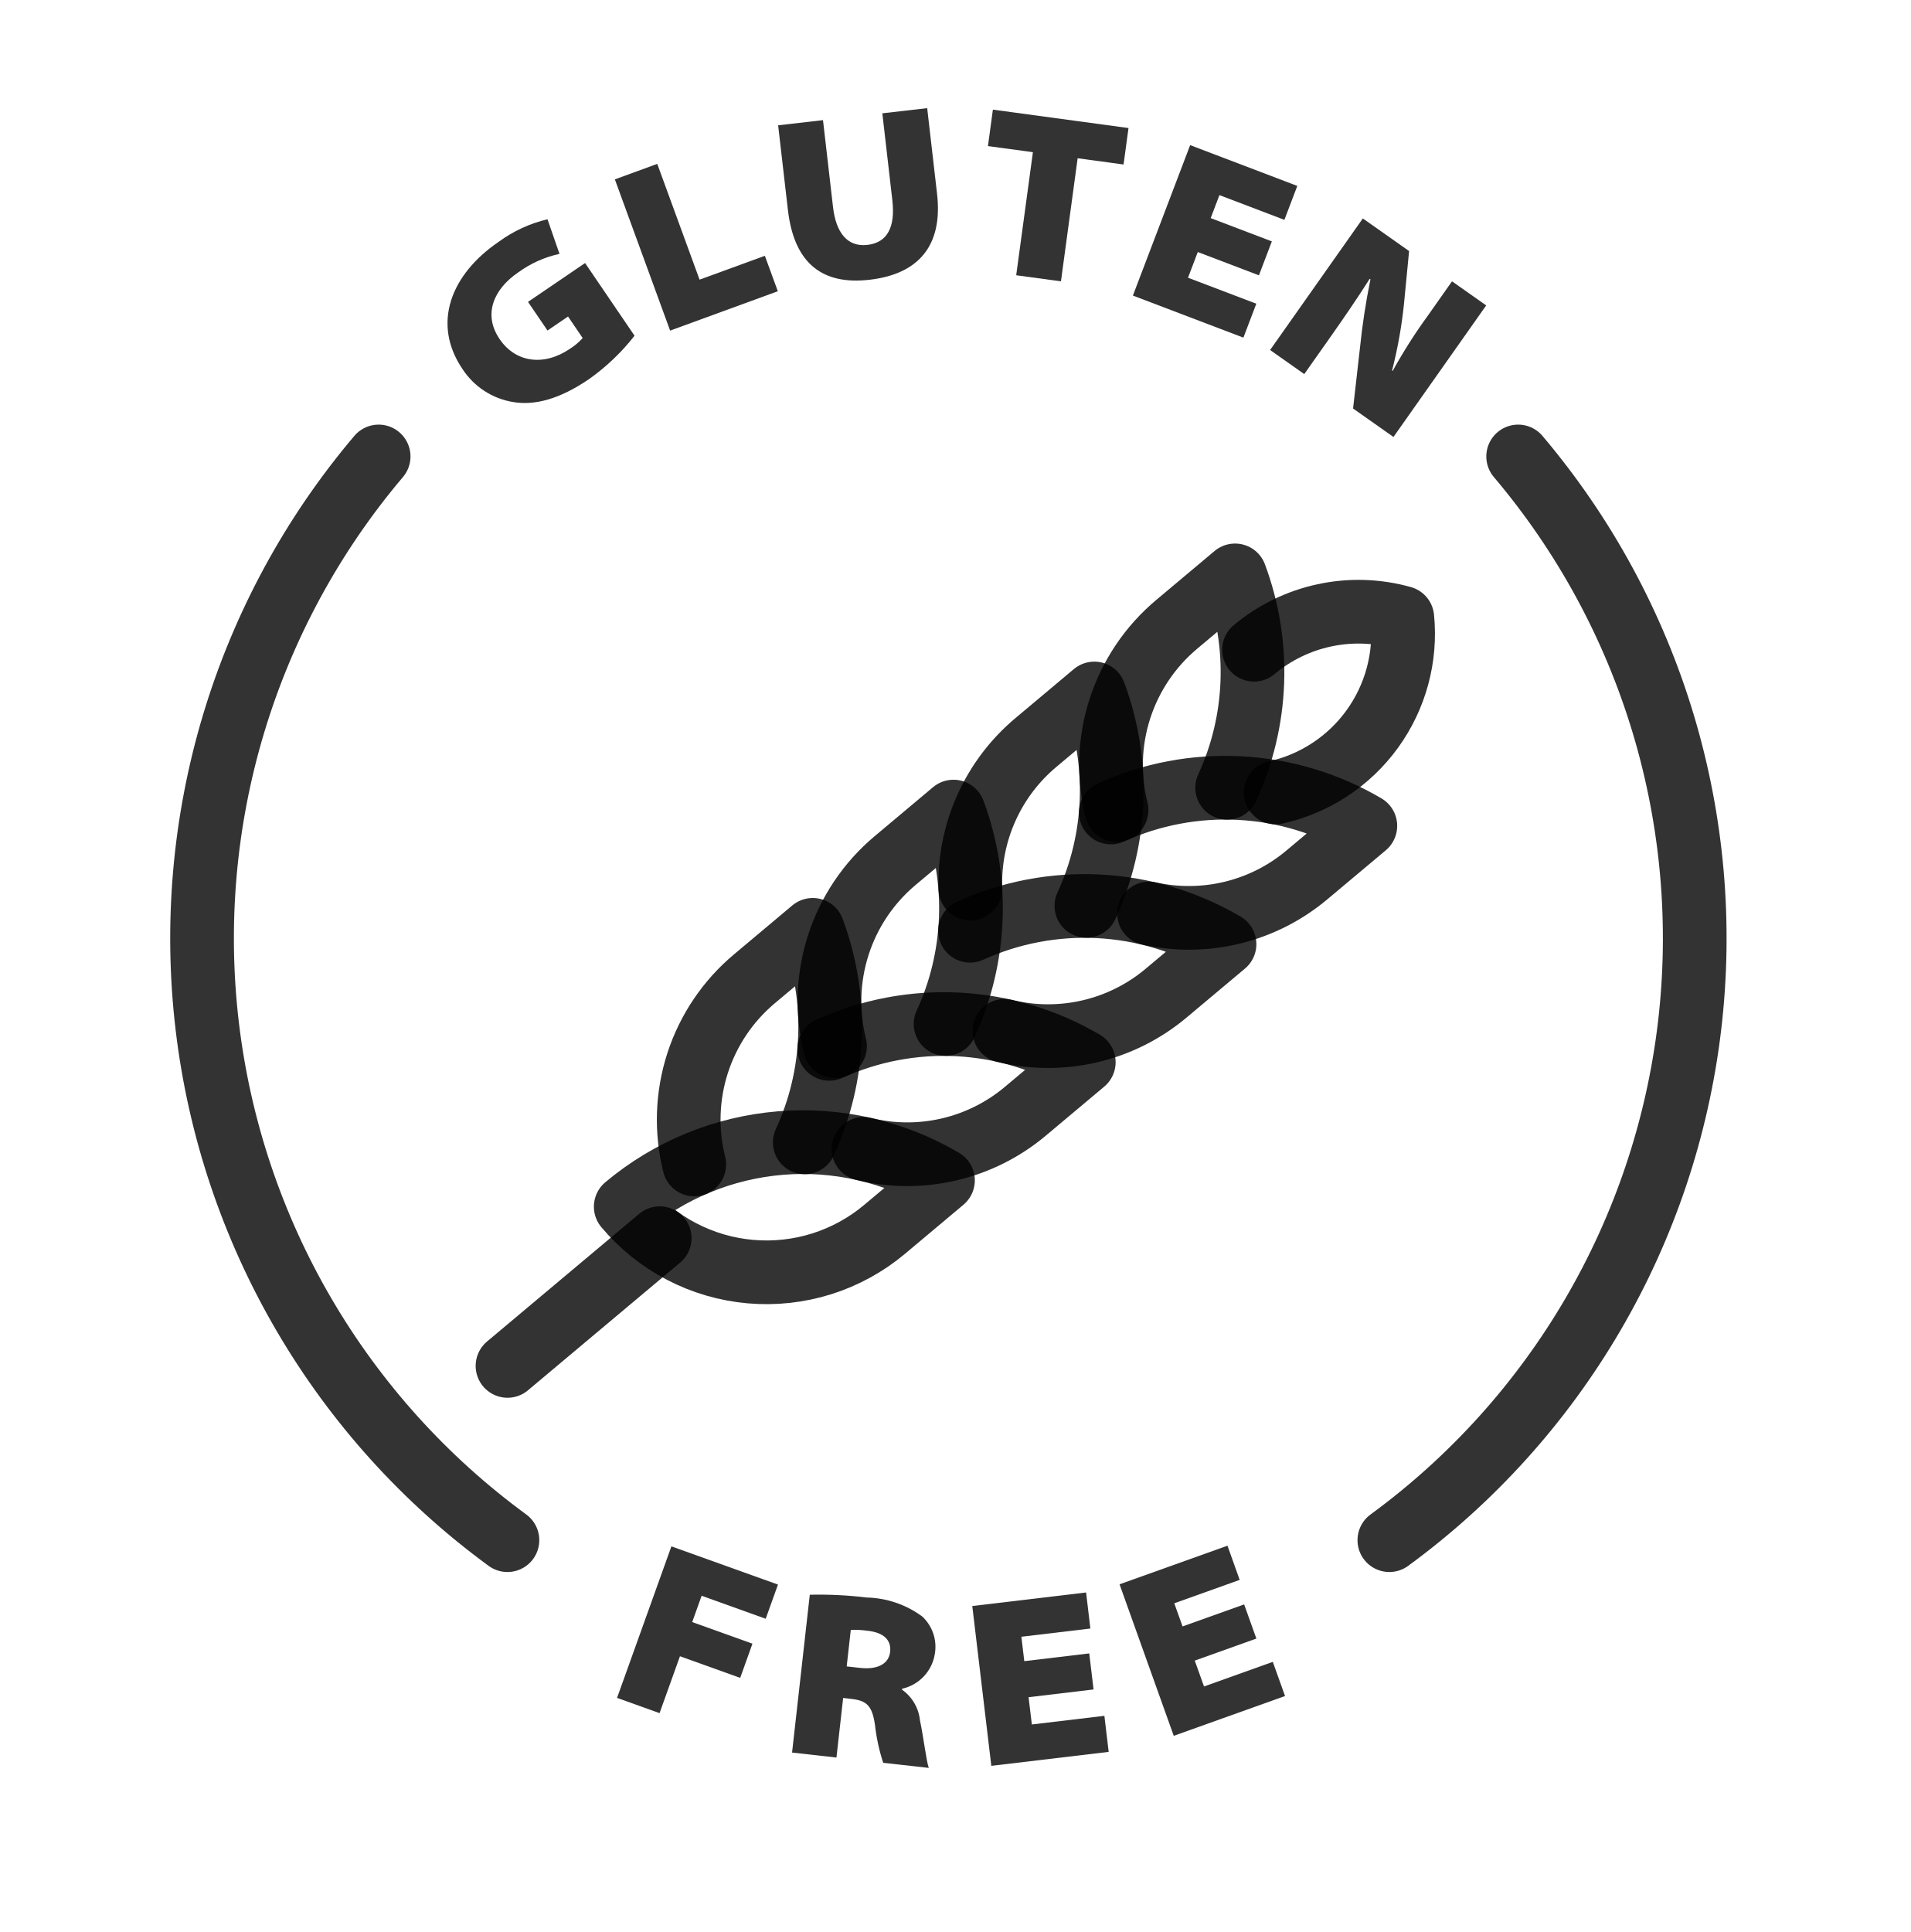
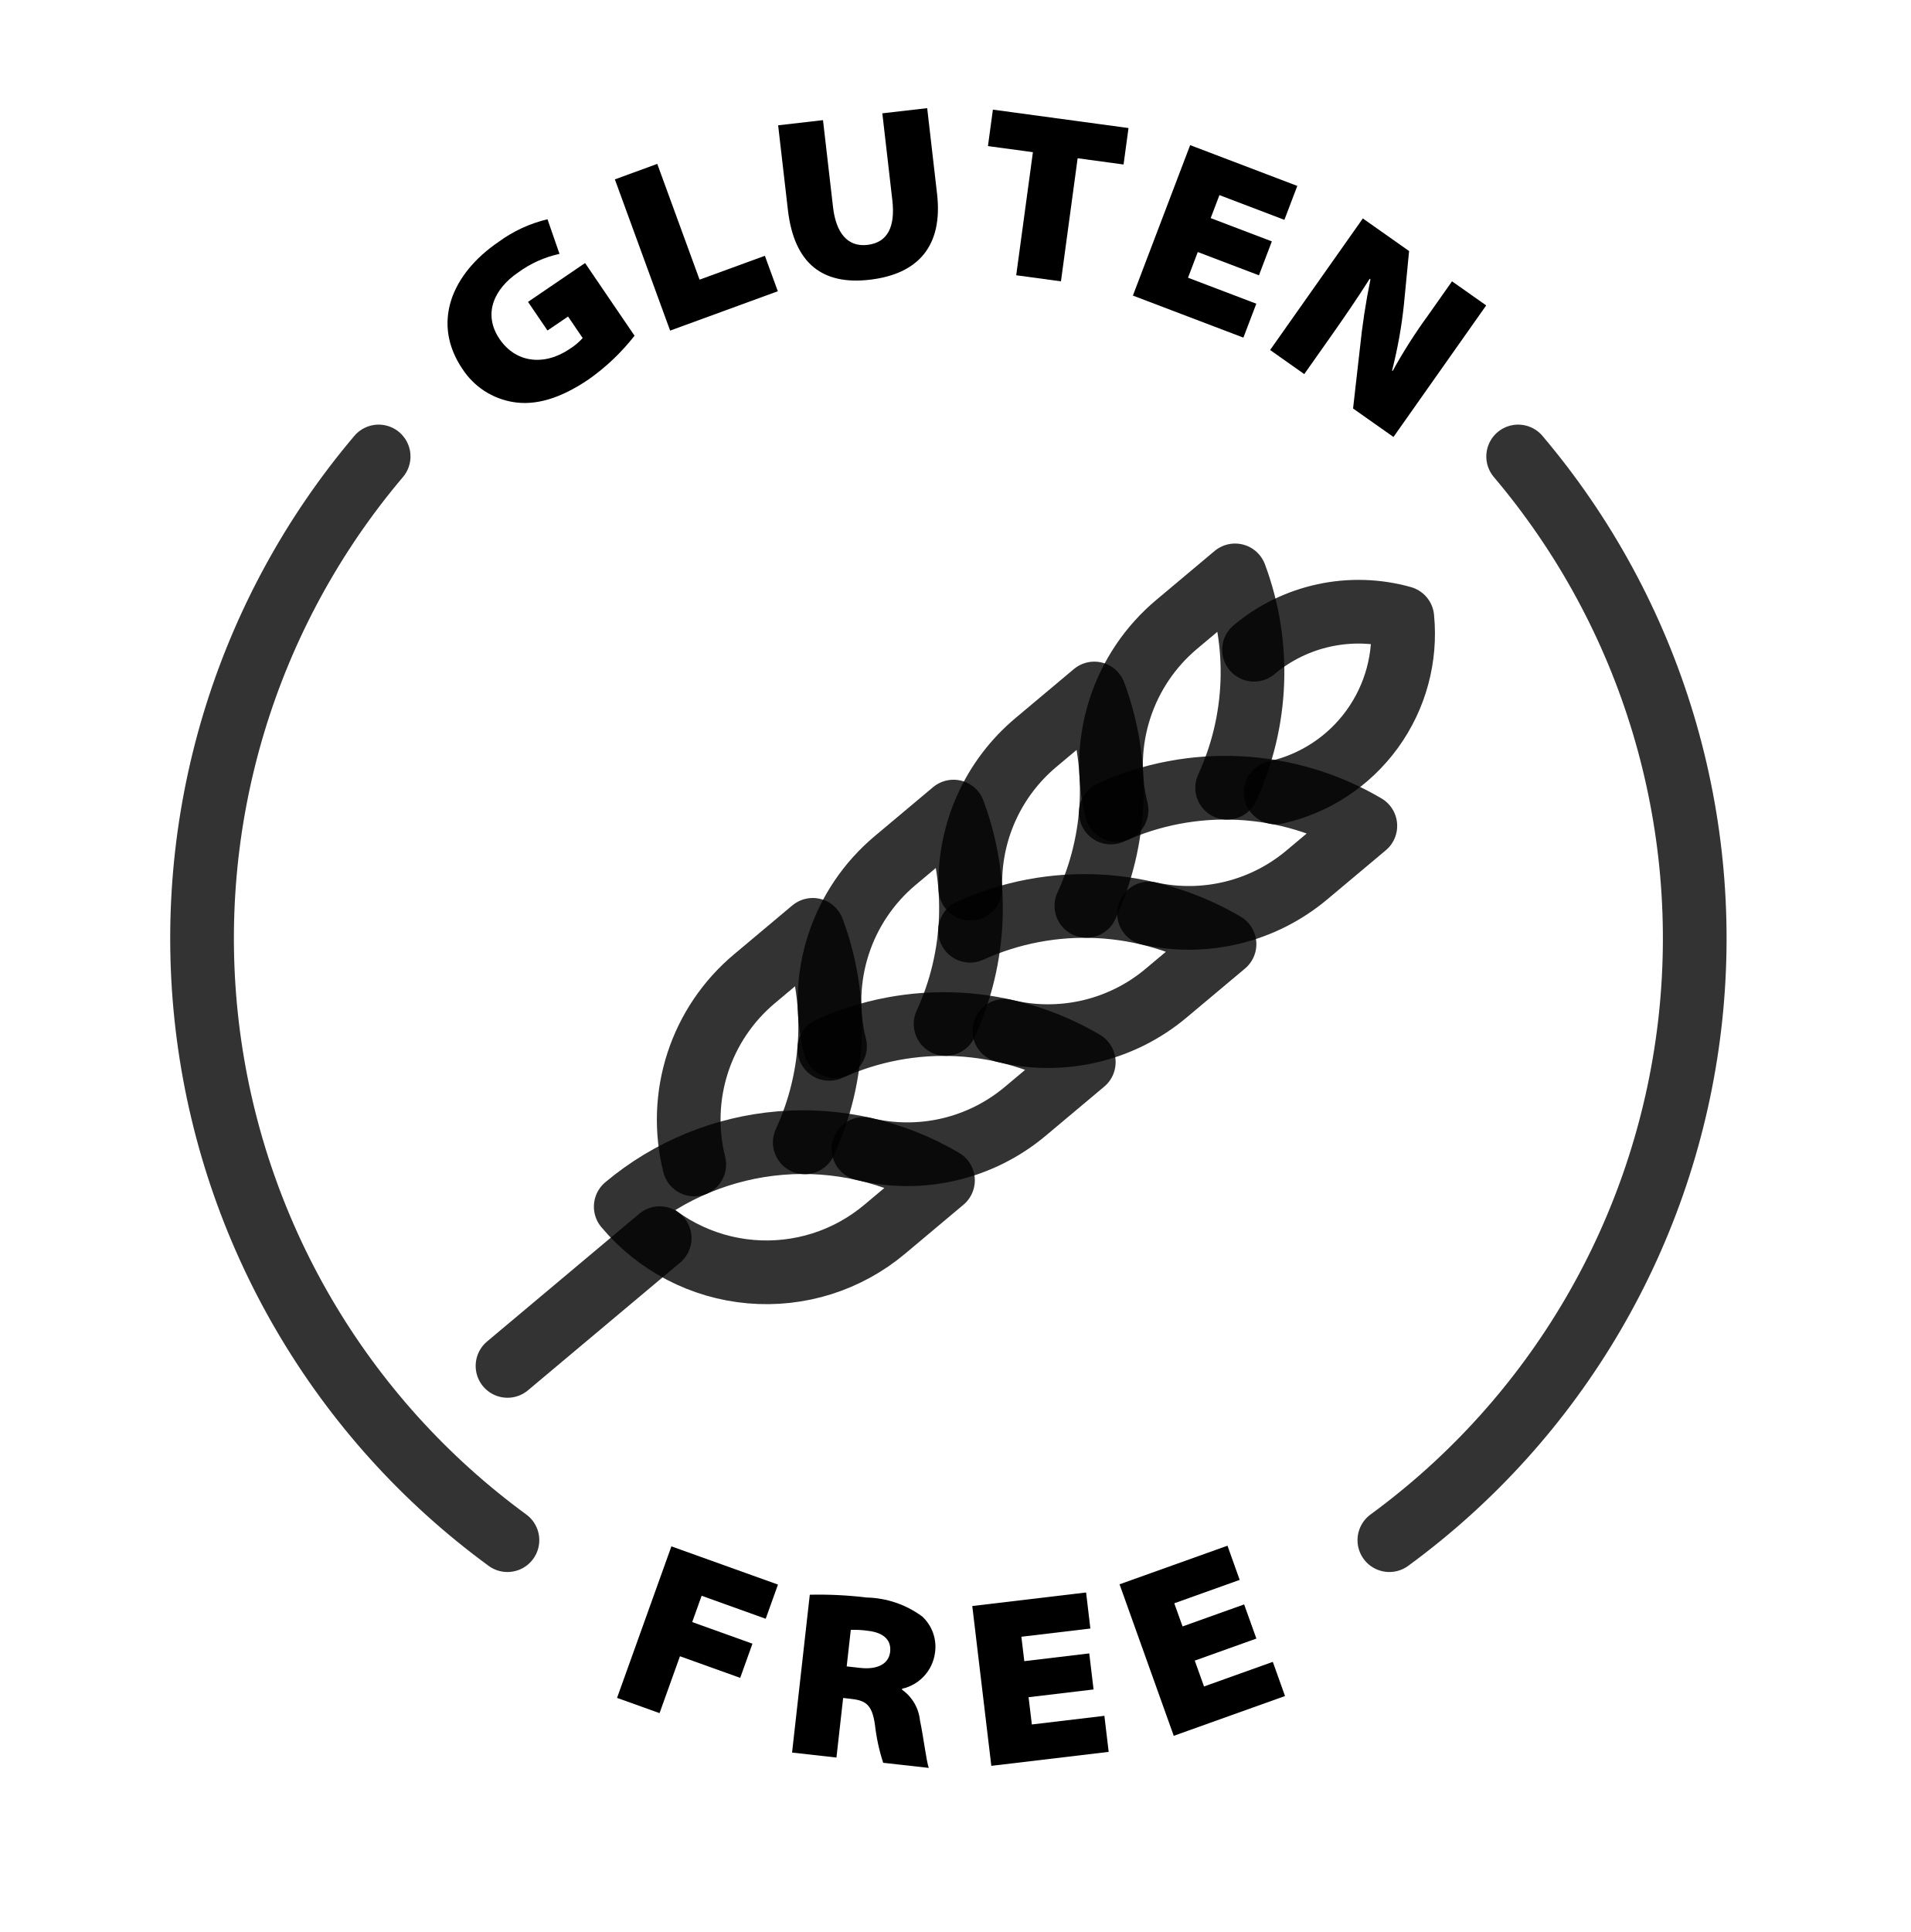
<svg xmlns="http://www.w3.org/2000/svg" width="90" height="91" viewBox="0 0 90 91" fill="none">
-   <path d="M31.626 72.836L36.646 74.636L36.068 76.246L33.05 75.163L32.606 76.402L35.444 77.42L34.867 79.03L32.029 78.012L31.068 80.691L29.066 79.973L31.626 72.836Z" fill="black" fill-opacity="0.8" />
-   <path d="M38.145 75.114C39.041 75.094 39.936 75.138 40.825 75.245C41.768 75.267 42.682 75.579 43.442 76.139C43.677 76.358 43.855 76.631 43.959 76.935C44.063 77.239 44.09 77.564 44.038 77.881C43.979 78.282 43.8 78.655 43.524 78.951C43.248 79.248 42.889 79.454 42.493 79.542L42.489 79.587C42.725 79.752 42.922 79.967 43.068 80.216C43.214 80.464 43.305 80.742 43.334 81.028C43.504 81.829 43.637 82.965 43.75 83.271L41.603 83.03C41.413 82.45 41.283 81.851 41.215 81.243C41.082 80.312 40.801 80.099 40.096 80.02L39.716 79.977L39.401 82.783L37.31 82.548L38.145 75.114ZM39.883 78.49L40.509 78.56C41.336 78.653 41.866 78.373 41.93 77.803C41.994 77.233 41.602 76.895 40.887 76.814C40.618 76.775 40.347 76.76 40.076 76.769L39.883 78.49Z" fill="black" fill-opacity="0.8" />
-   <path d="M51.512 79.576L48.451 79.941L48.605 81.225L52.022 80.818L52.224 82.516L46.696 83.174L45.799 75.646L51.16 75.008L51.362 76.706L48.112 77.093L48.249 78.243L51.309 77.878L51.512 79.576Z" fill="black" fill-opacity="0.8" />
-   <path d="M59.181 77.179L56.279 78.217L56.715 79.435L59.955 78.276L60.531 79.885L55.289 81.76L52.736 74.623L57.82 72.805L58.395 74.415L55.314 75.517L55.704 76.607L58.605 75.57L59.181 77.179Z" fill="black" fill-opacity="0.8" />
-   <path d="M29.89 15.813C29.276 16.599 28.549 17.29 27.734 17.865C26.357 18.802 25.19 19.106 24.177 18.938C23.694 18.86 23.232 18.682 22.821 18.416C22.41 18.149 22.06 17.8 21.791 17.391C20.316 15.224 21.258 12.909 23.491 11.389C24.178 10.885 24.96 10.524 25.79 10.328L26.355 11.958C25.647 12.112 24.98 12.412 24.397 12.841C23.3 13.588 22.718 14.773 23.535 15.973C24.294 17.089 25.631 17.255 26.841 16.432C27.065 16.291 27.269 16.12 27.447 15.923L26.758 14.909L25.79 15.568L24.872 14.219L27.56 12.39L29.89 15.813Z" fill="black" fill-opacity="0.8" />
-   <path d="M28.963 8.449L30.96 7.719L32.953 13.172L36.029 12.048L36.639 13.718L31.566 15.572L28.963 8.449Z" fill="black" fill-opacity="0.8" />
-   <path d="M38.767 5.659L39.239 9.751C39.375 10.936 39.899 11.646 40.86 11.535C41.821 11.424 42.176 10.67 42.033 9.429L41.562 5.337L43.675 5.094L44.14 9.13C44.423 11.589 43.25 12.914 40.959 13.177C38.801 13.426 37.412 12.476 37.113 9.882L36.654 5.902L38.767 5.659Z" fill="black" fill-opacity="0.8" />
-   <path d="M48.655 7.168L46.537 6.881L46.77 5.164L53.158 6.031L52.925 7.748L50.762 7.454L49.976 13.251L47.868 12.965L48.655 7.168Z" fill="black" fill-opacity="0.8" />
-   <path d="M59.302 12.968L56.421 11.871L55.961 13.081L59.178 14.305L58.57 15.903L53.365 13.922L56.062 6.836L61.109 8.757L60.501 10.355L57.441 9.19L57.029 10.273L59.91 11.37L59.302 12.968Z" fill="black" fill-opacity="0.8" />
-   <path d="M59.828 16.486L64.196 10.289L66.375 11.825L66.132 14.337C66.022 15.388 65.835 16.429 65.573 17.453L65.601 17.472C66.098 16.57 66.651 15.701 67.257 14.869L68.397 13.251L70.007 14.385L65.639 20.582L63.736 19.241L64.059 16.399C64.17 15.311 64.335 14.229 64.555 13.157L64.519 13.132C63.903 14.102 63.278 15.009 62.617 15.947L61.437 17.62L59.828 16.486Z" fill="black" fill-opacity="0.8" />
+   <path d="M31.626 72.836L36.646 74.636L36.068 76.246L33.05 75.163L32.606 76.402L35.444 77.42L34.867 79.03L32.029 78.012L31.068 80.691L29.066 79.973L31.626 72.836Z" fill="black" fillOpacity="0.8" />
+   <path d="M38.145 75.114C39.041 75.094 39.936 75.138 40.825 75.245C41.768 75.267 42.682 75.579 43.442 76.139C43.677 76.358 43.855 76.631 43.959 76.935C44.063 77.239 44.09 77.564 44.038 77.881C43.979 78.282 43.8 78.655 43.524 78.951C43.248 79.248 42.889 79.454 42.493 79.542L42.489 79.587C42.725 79.752 42.922 79.967 43.068 80.216C43.214 80.464 43.305 80.742 43.334 81.028C43.504 81.829 43.637 82.965 43.75 83.271L41.603 83.03C41.413 82.45 41.283 81.851 41.215 81.243C41.082 80.312 40.801 80.099 40.096 80.02L39.716 79.977L39.401 82.783L37.31 82.548L38.145 75.114ZM39.883 78.49L40.509 78.56C41.336 78.653 41.866 78.373 41.93 77.803C41.994 77.233 41.602 76.895 40.887 76.814C40.618 76.775 40.347 76.76 40.076 76.769L39.883 78.49Z" fill="black" fillOpacity="0.8" />
+   <path d="M51.512 79.576L48.451 79.941L48.605 81.225L52.022 80.818L52.224 82.516L46.696 83.174L45.799 75.646L51.16 75.008L51.362 76.706L48.112 77.093L48.249 78.243L51.309 77.878L51.512 79.576Z" fill="black" fillOpacity="0.8" />
+   <path d="M59.181 77.179L56.279 78.217L56.715 79.435L59.955 78.276L60.531 79.885L55.289 81.76L52.736 74.623L57.82 72.805L58.395 74.415L55.314 75.517L55.704 76.607L58.605 75.57L59.181 77.179Z" fill="black" fillOpacity="0.8" />
+   <path d="M29.89 15.813C29.276 16.599 28.549 17.29 27.734 17.865C26.357 18.802 25.19 19.106 24.177 18.938C23.694 18.86 23.232 18.682 22.821 18.416C22.41 18.149 22.06 17.8 21.791 17.391C20.316 15.224 21.258 12.909 23.491 11.389C24.178 10.885 24.96 10.524 25.79 10.328L26.355 11.958C25.647 12.112 24.98 12.412 24.397 12.841C23.3 13.588 22.718 14.773 23.535 15.973C24.294 17.089 25.631 17.255 26.841 16.432C27.065 16.291 27.269 16.12 27.447 15.923L26.758 14.909L25.79 15.568L24.872 14.219L27.56 12.39L29.89 15.813Z" fill="black" fillOpacity="0.8" />
+   <path d="M28.963 8.449L30.96 7.719L32.953 13.172L36.029 12.048L36.639 13.718L31.566 15.572L28.963 8.449Z" fill="black" fillOpacity="0.8" />
+   <path d="M38.767 5.659L39.239 9.751C39.375 10.936 39.899 11.646 40.86 11.535C41.821 11.424 42.176 10.67 42.033 9.429L41.562 5.337L43.675 5.094L44.14 9.13C44.423 11.589 43.25 12.914 40.959 13.177C38.801 13.426 37.412 12.476 37.113 9.882L36.654 5.902L38.767 5.659Z" fill="black" fillOpacity="0.8" />
+   <path d="M48.655 7.168L46.537 6.881L46.77 5.164L53.158 6.031L52.925 7.748L50.762 7.454L49.976 13.251L47.868 12.965L48.655 7.168Z" fill="black" fillOpacity="0.8" />
+   <path d="M59.302 12.968L56.421 11.871L55.961 13.081L59.178 14.305L58.57 15.903L53.365 13.922L56.062 6.836L61.109 8.757L60.501 10.355L57.441 9.19L57.029 10.273L59.91 11.37L59.302 12.968Z" fill="black" fillOpacity="0.8" />
+   <path d="M59.828 16.486L64.196 10.289L66.375 11.825L66.132 14.337C66.022 15.388 65.835 16.429 65.573 17.453L65.601 17.472C66.098 16.57 66.651 15.701 67.257 14.869L68.397 13.251L70.007 14.385L65.639 20.582L63.736 19.241L64.059 16.399C64.17 15.311 64.335 14.229 64.555 13.157L64.519 13.132C63.903 14.102 63.278 15.009 62.617 15.947L61.437 17.62L59.828 16.486Z" fill="black" fillOpacity="0.8" />
  <path d="M65.445 72.544C69.337 69.697 72.601 66.078 75.034 61.914C77.467 57.751 79.016 53.13 79.585 48.342C80.154 43.553 79.731 38.699 78.342 34.081C76.953 29.463 74.628 25.18 71.512 21.5" stroke="black" stroke-opacity="0.8" stroke-width="3" stroke-linecap="round" stroke-linejoin="round" />
  <path d="M17.836 21.5C14.72 25.18 12.395 29.463 11.006 34.081C9.617 38.699 9.194 43.553 9.763 48.342C10.332 53.13 11.881 57.751 14.314 61.914C16.747 66.078 20.011 69.697 23.903 72.544" stroke="black" stroke-opacity="0.8" stroke-width="3" stroke-linecap="round" stroke-linejoin="round" />
  <path d="M23.906 64.336L31.075 58.32" stroke="black" stroke-opacity="0.8" stroke-width="3" stroke-linecap="round" stroke-linejoin="round" />
  <path d="M60.089 37.327C61.918 36.923 63.536 35.862 64.636 34.345C65.736 32.828 66.241 30.961 66.056 29.097C64.857 28.761 63.594 28.722 62.377 28.985C61.159 29.247 60.024 29.803 59.07 30.604" stroke="black" stroke-opacity="0.8" stroke-width="3" stroke-linecap="round" stroke-linejoin="round" />
  <path d="M52.596 38.153C52.199 36.577 52.254 34.92 52.755 33.374C53.256 31.827 54.182 30.453 55.428 29.408L58.176 27.102L58.178 27.102C58.778 28.711 59.054 30.424 58.99 32.141C58.926 33.858 58.523 35.545 57.804 37.105" stroke="black" stroke-opacity="0.8" stroke-width="3" stroke-linecap="round" stroke-linejoin="round" />
  <path d="M54.124 43.026C55.42 43.315 56.766 43.301 58.057 42.986C59.348 42.67 60.548 42.061 61.565 41.206L64.313 38.901L64.314 38.899C62.513 37.839 60.484 37.229 58.397 37.12C56.31 37.01 54.228 37.404 52.326 38.27" stroke="black" stroke-opacity="0.8" stroke-width="3" stroke-linecap="round" stroke-linejoin="round" />
  <path d="M45.709 41.855C45.67 40.548 45.927 39.25 46.462 38.058C46.997 36.865 47.796 35.81 48.798 34.971L51.546 32.665L51.548 32.664C52.148 34.274 52.424 35.986 52.36 37.703C52.296 39.42 51.893 41.108 51.174 42.668" stroke="black" stroke-opacity="0.8" stroke-width="3" stroke-linecap="round" stroke-linejoin="round" />
  <path d="M47.311 48.555C48.632 48.879 50.01 48.886 51.334 48.578C52.659 48.269 53.891 47.652 54.932 46.777L57.681 44.471L57.681 44.469C55.88 43.41 53.851 42.799 51.764 42.69C49.678 42.58 47.595 42.975 45.693 43.84" stroke="black" stroke-opacity="0.8" stroke-width="3" stroke-linecap="round" stroke-linejoin="round" />
  <path d="M39.334 49.279C38.937 47.702 38.992 46.046 39.493 44.499C39.994 42.952 40.92 41.578 42.166 40.533L44.914 38.227L44.916 38.227C45.517 39.836 45.793 41.549 45.729 43.266C45.664 44.983 45.261 46.67 44.542 48.231" stroke="black" stroke-opacity="0.8" stroke-width="3" stroke-linecap="round" stroke-linejoin="round" />
  <path d="M40.674 54.116C41.996 54.441 43.375 54.45 44.701 54.141C46.026 53.832 47.26 53.215 48.302 52.339L51.05 50.033L51.051 50.032C49.25 48.972 47.22 48.362 45.134 48.252C43.047 48.143 40.965 48.537 39.062 49.403" stroke="black" stroke-opacity="0.8" stroke-width="3" stroke-linecap="round" stroke-linejoin="round" />
  <path d="M32.703 54.849C32.306 53.272 32.362 51.616 32.862 50.069C33.363 48.523 34.29 47.148 35.535 46.104L38.283 43.798L38.285 43.797C38.886 45.408 39.162 47.122 39.097 48.84C39.033 50.558 38.629 52.247 37.908 53.808" stroke="black" stroke-opacity="0.8" stroke-width="3" stroke-linecap="round" stroke-linejoin="round" />
  <path d="M29.475 56.836C30.205 57.707 31.1 58.425 32.109 58.95C33.117 59.475 34.219 59.796 35.351 59.895C36.484 59.994 37.625 59.869 38.709 59.528C39.793 59.186 40.799 58.634 41.67 57.903L44.418 55.597L44.419 55.595C42.106 54.232 39.426 53.619 36.75 53.841C34.074 54.064 31.532 55.11 29.475 56.836Z" stroke="black" stroke-opacity="0.8" stroke-width="3" stroke-linecap="round" stroke-linejoin="round" />
</svg>
